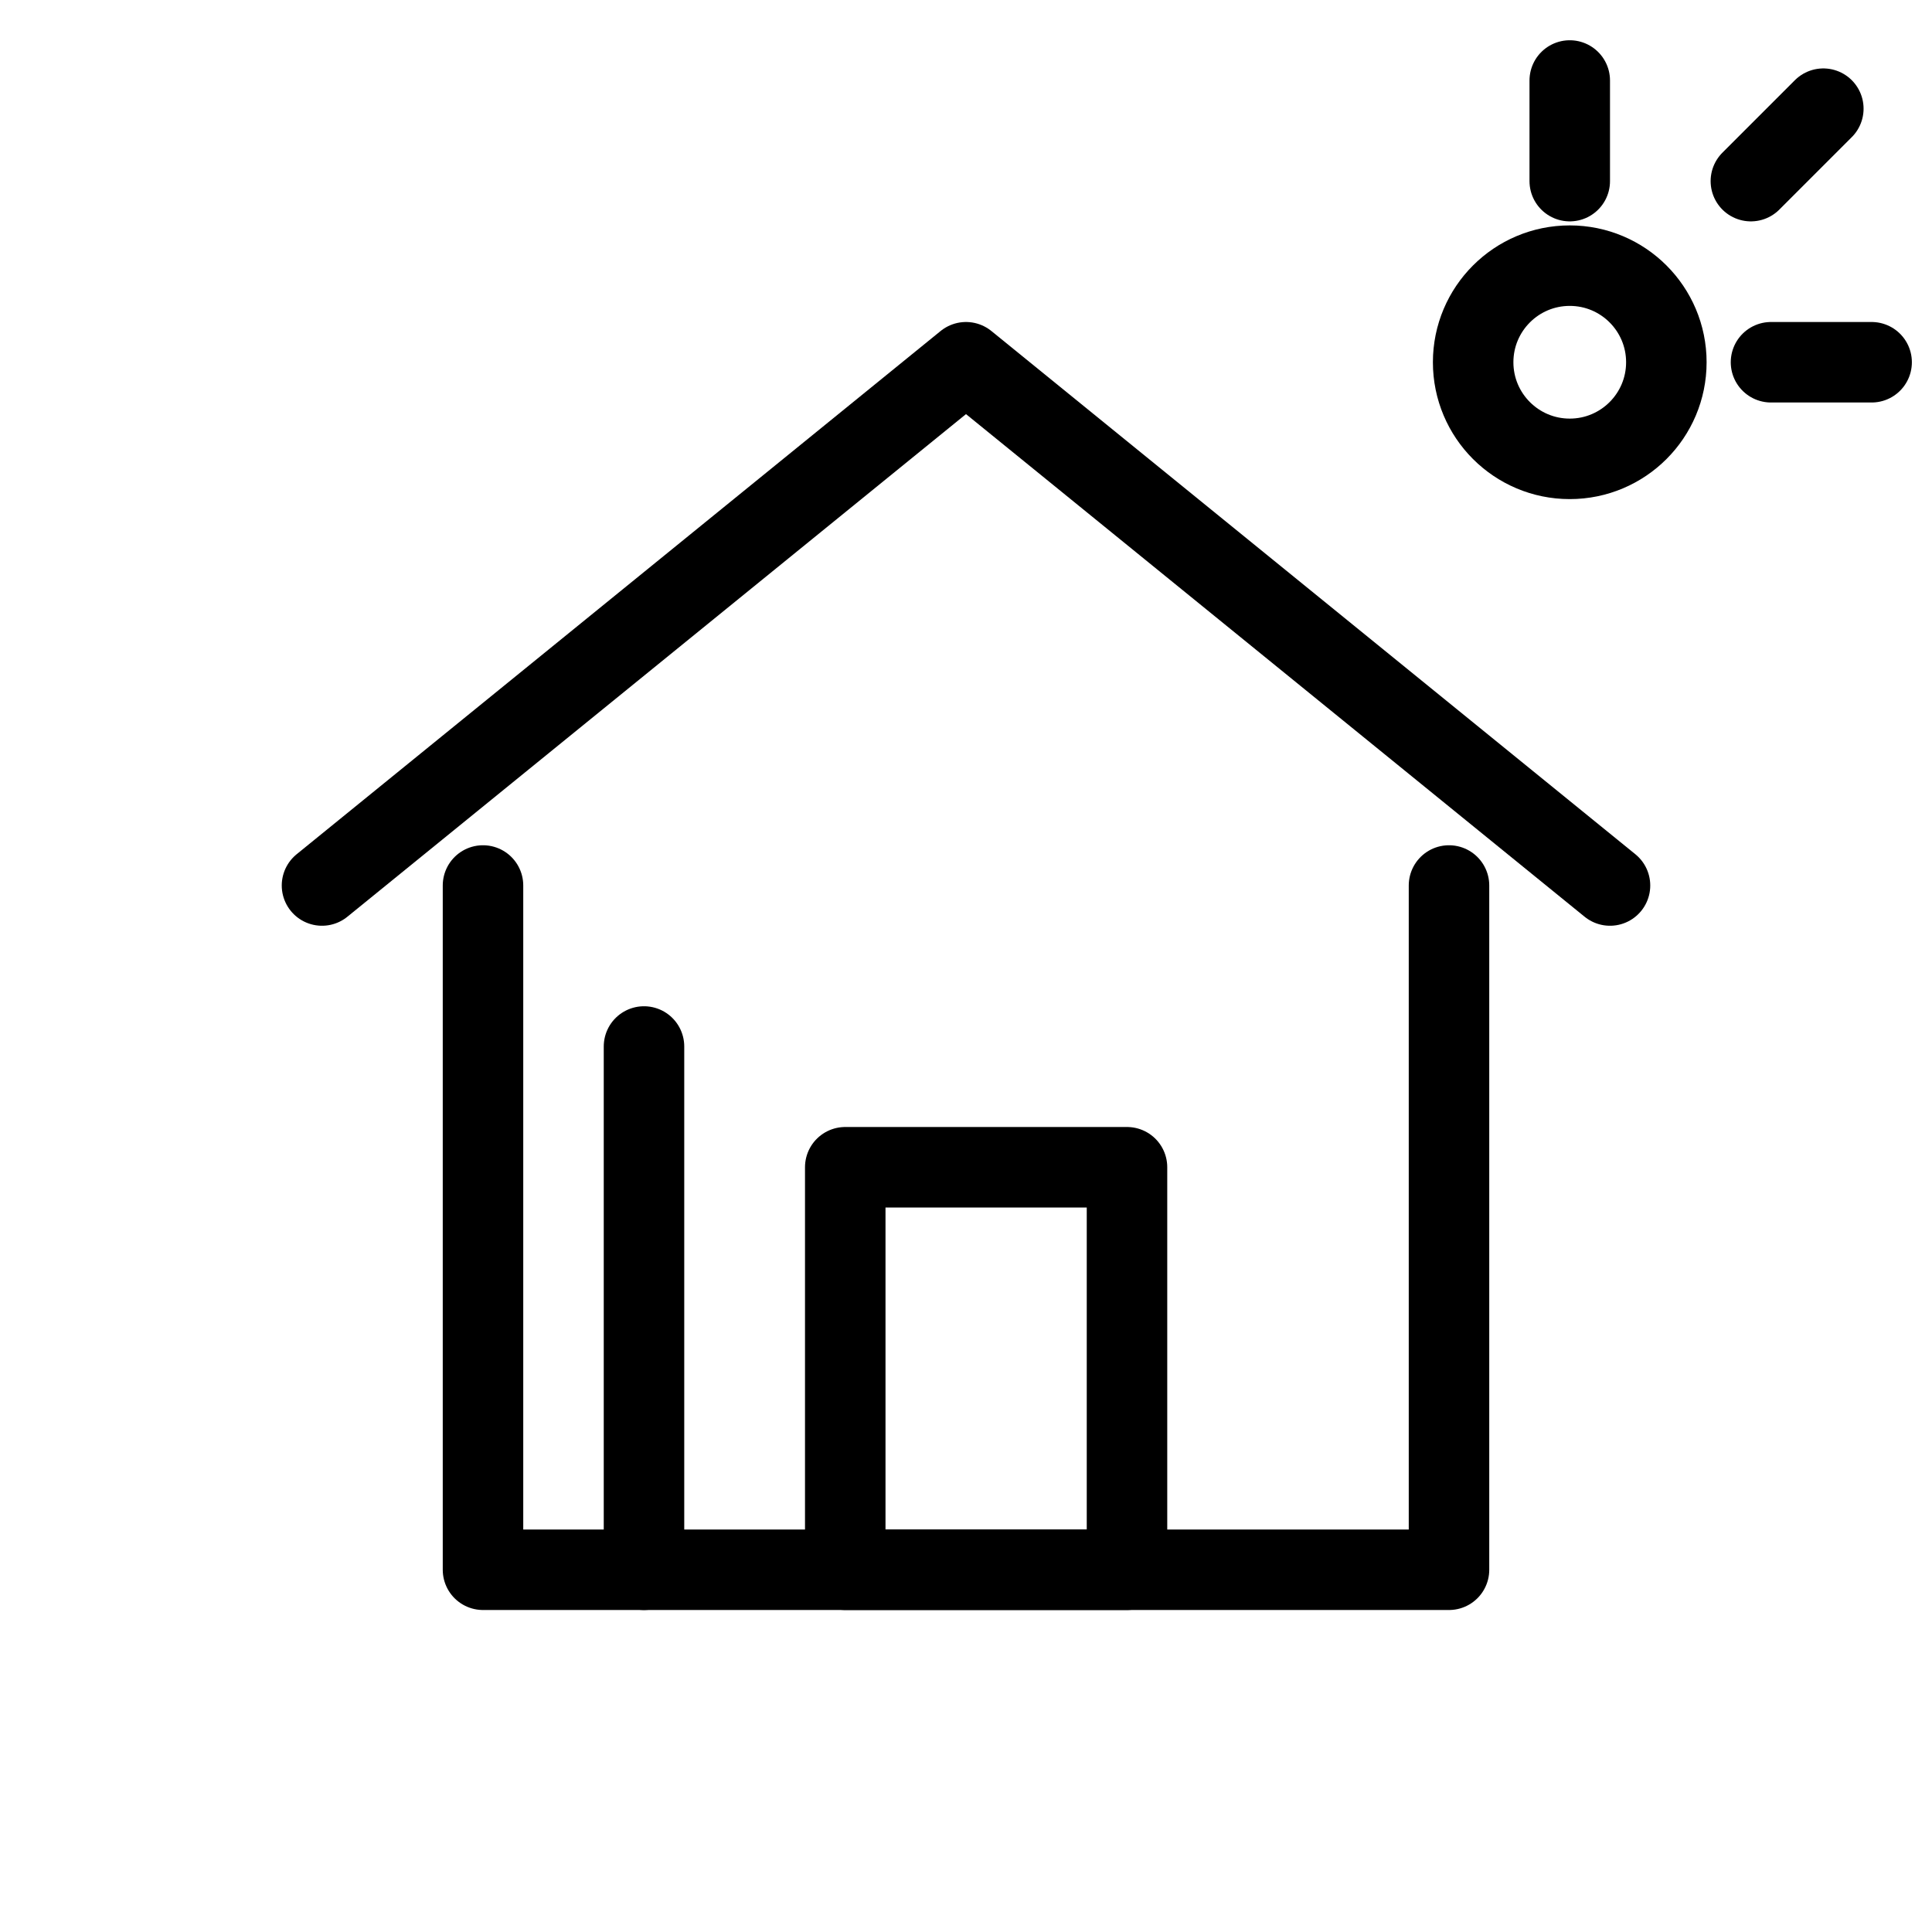
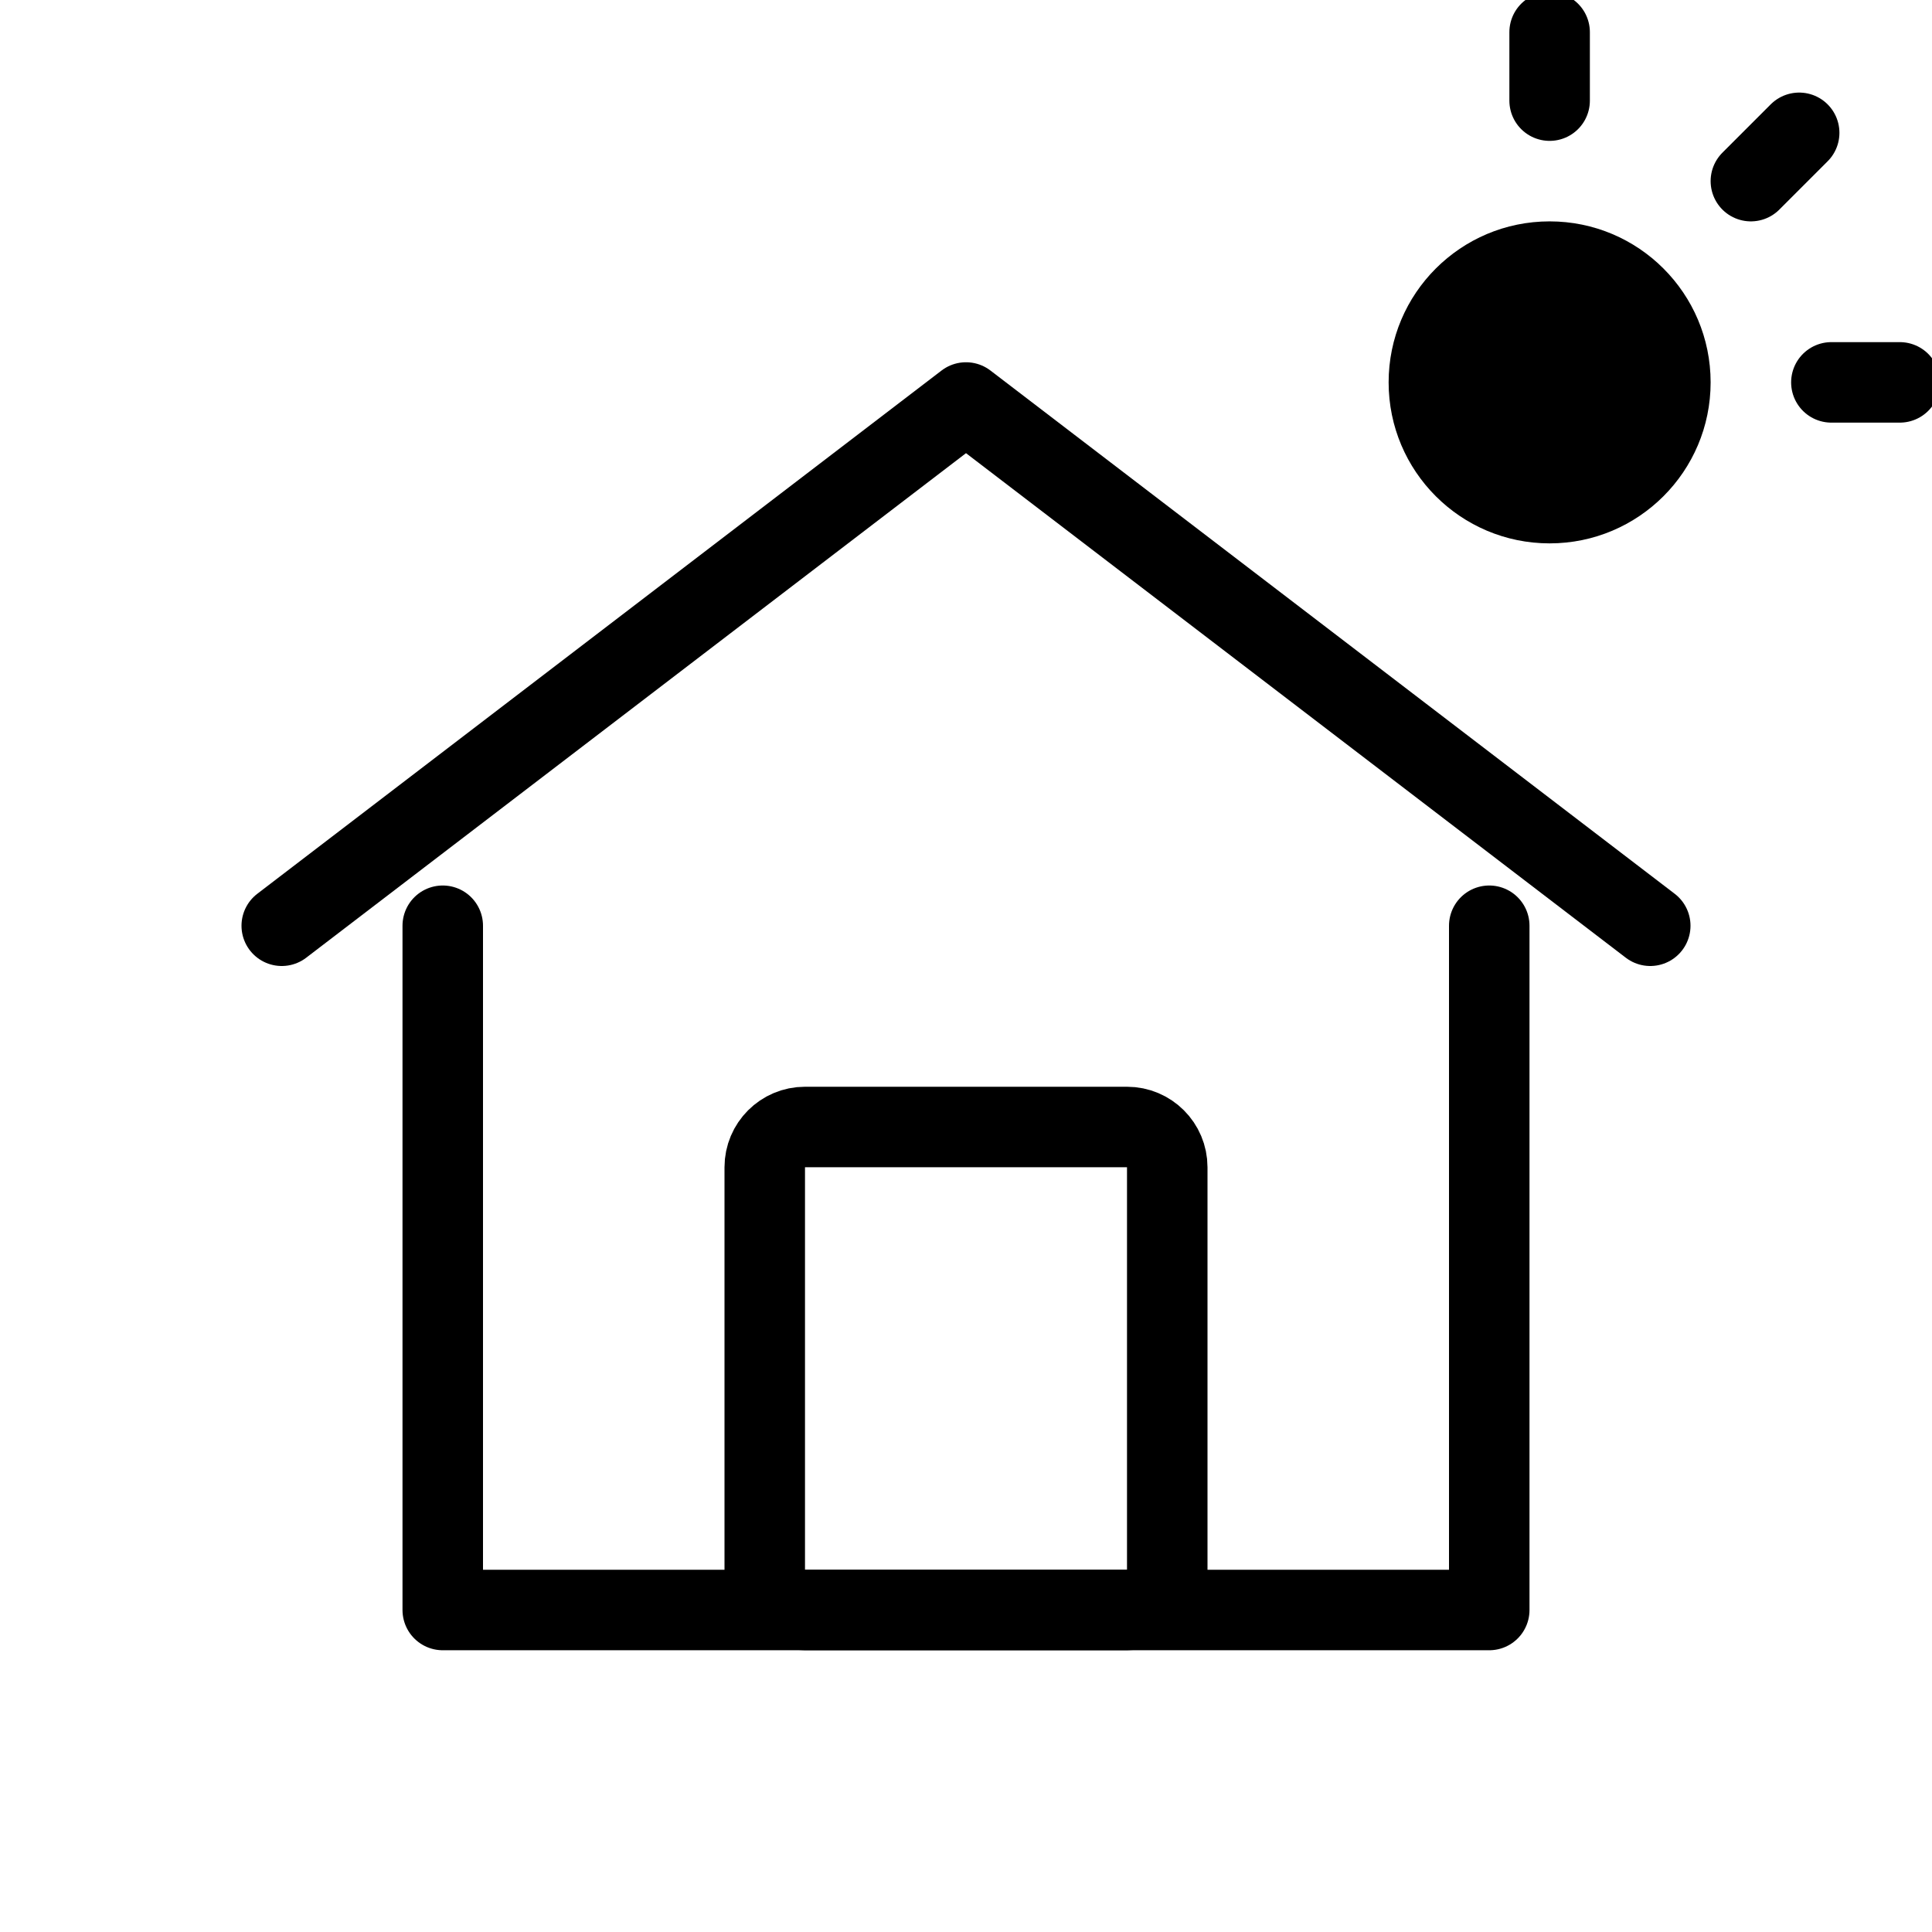
<svg xmlns="http://www.w3.org/2000/svg" viewBox="0 0 48 48" fill="none" stroke="currentColor" stroke-width="2" stroke-linecap="round" stroke-linejoin="round">
-   <polyline points="8,22 24,9 40,22" />
-   <path d="M12 22 V39 H36 V22" />
-   <line x1="16" y1="26" x2="16" y2="39" />
-   <rect x="21" y="29" width="7" height="10" />
-   <circle cx="39" cy="9" r="2.4" />
-   <line x1="39" y1="2" x2="39" y2="4.5" />
-   <line x1="44" y1="9" x2="46.5" y2="9" />
-   <line x1="43.5" y1="4.5" x2="45.3" y2="2.7" />
+   <polyline points="7,23 24,10 41,23" />
+   <path d="M11 23 V40 H37 V23" />
+   <rect x="19" y="28" width="10" height="12" rx="1" />
+   <circle cx="38.5" cy="9.5" r="4" fill="currentColor" stroke="none" />
+   <line x1="38.5" y1="2.5" x2="38.5" y2="0.8" />
+   <line x1="45.5" y1="9.5" x2="47.2" y2="9.5" />
+   <line x1="43.5" y1="4.5" x2="44.7" y2="3.3" />
</svg>
